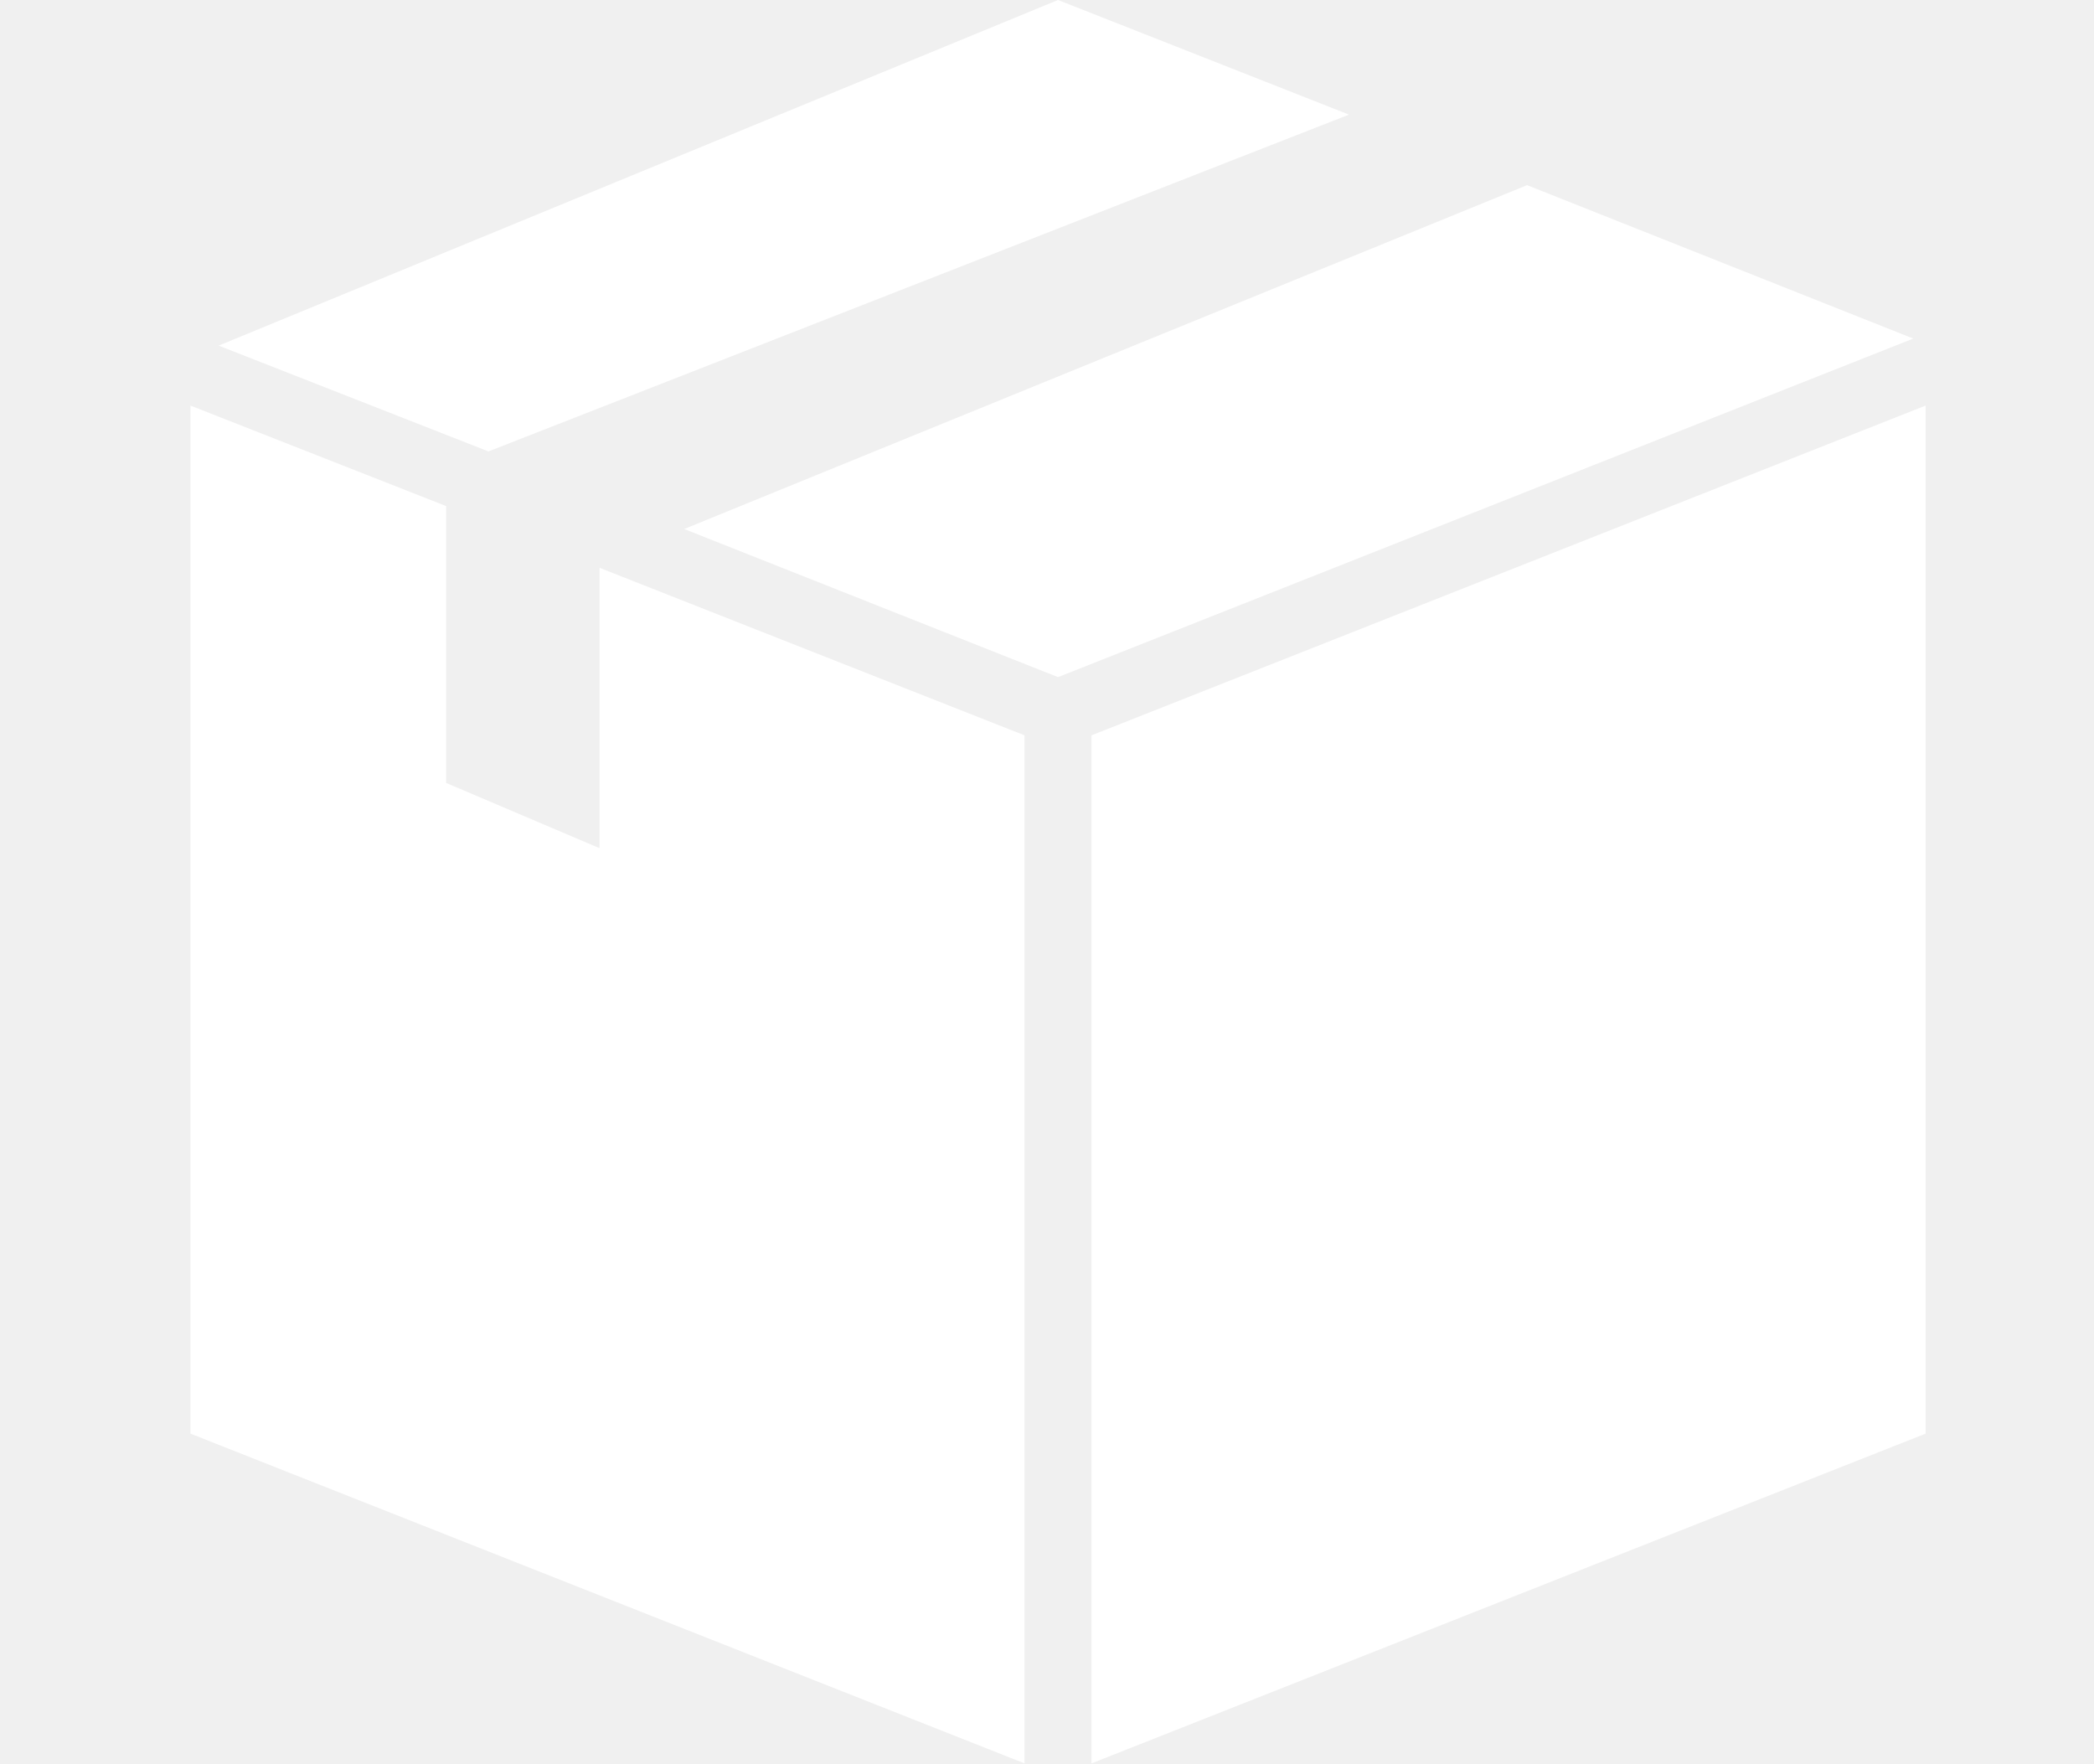
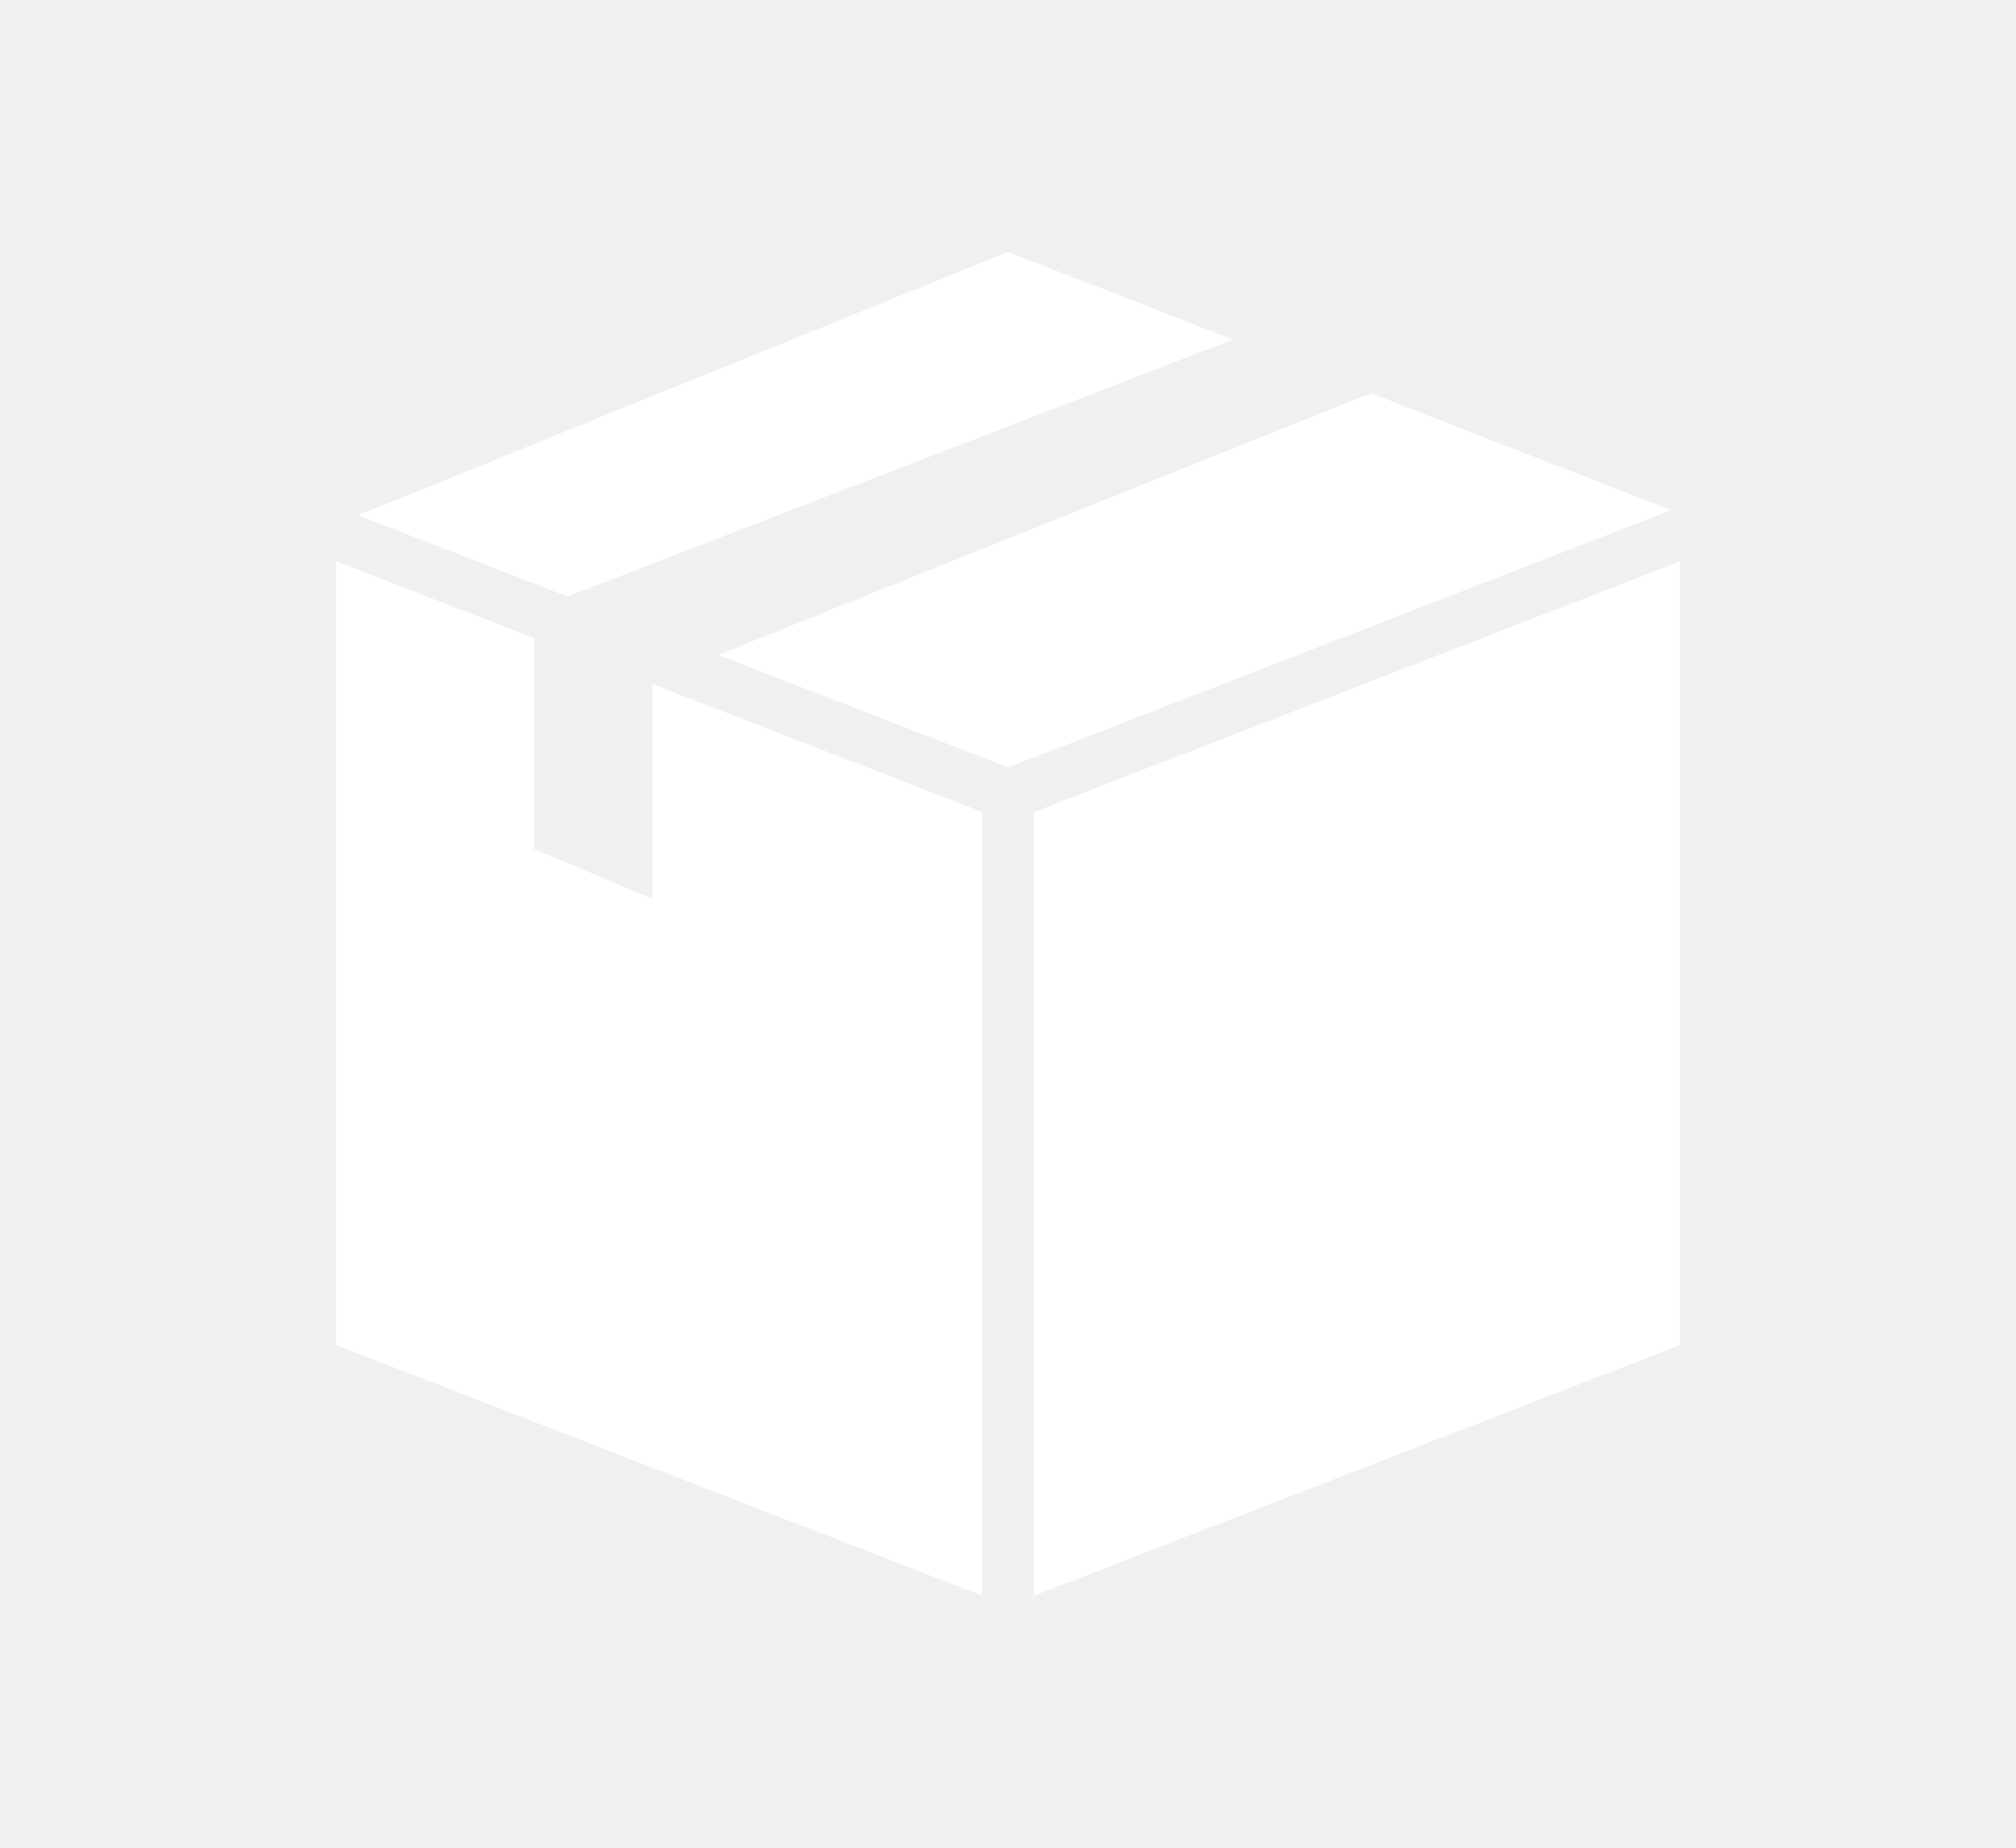
- <svg xmlns="http://www.w3.org/2000/svg" version="1.1" width="38" height="32" viewBox="0 0 38 32">
-   <path fill="#fff" d="M34.944 26.016l-15.136 5.984v-18.656l15.136-5.984v18.656zM24.48 2.080l-5.28-2.080-15.232 6.272 4.896 1.92 15.616-6.112zM27.712 3.36l-15.296 6.24 6.784 2.688 15.52-6.144-7.008-2.784zM10.88 10.656v4.736l-2.784-1.184v-5.024l-4.64-1.824v18.656l15.136 5.984v-18.656l-7.712-3.040v0.352z" />
+ <svg xmlns="http://www.w3.org/2000/svg" width="24" height="22" viewBox="0 0 24 22">
+   <path d="M20 16.015l-7.692 2.985v-9.331l7.692-2.985v9.331h.001zm-5.322-11.972l-7.923 3.059-2.491-.967 7.736-3.135 2.678 1.043zm1.642.639l3.574 1.392-7.893 3.063-3.451-1.339 7.77-3.116zm-8.554 3.641v-.179l3.927 1.524v9.331l-7.692-2.985h.001v-9.331l2.357.915v2.512l1.408.591v-2.378z" fill="#fff" />
</svg>
